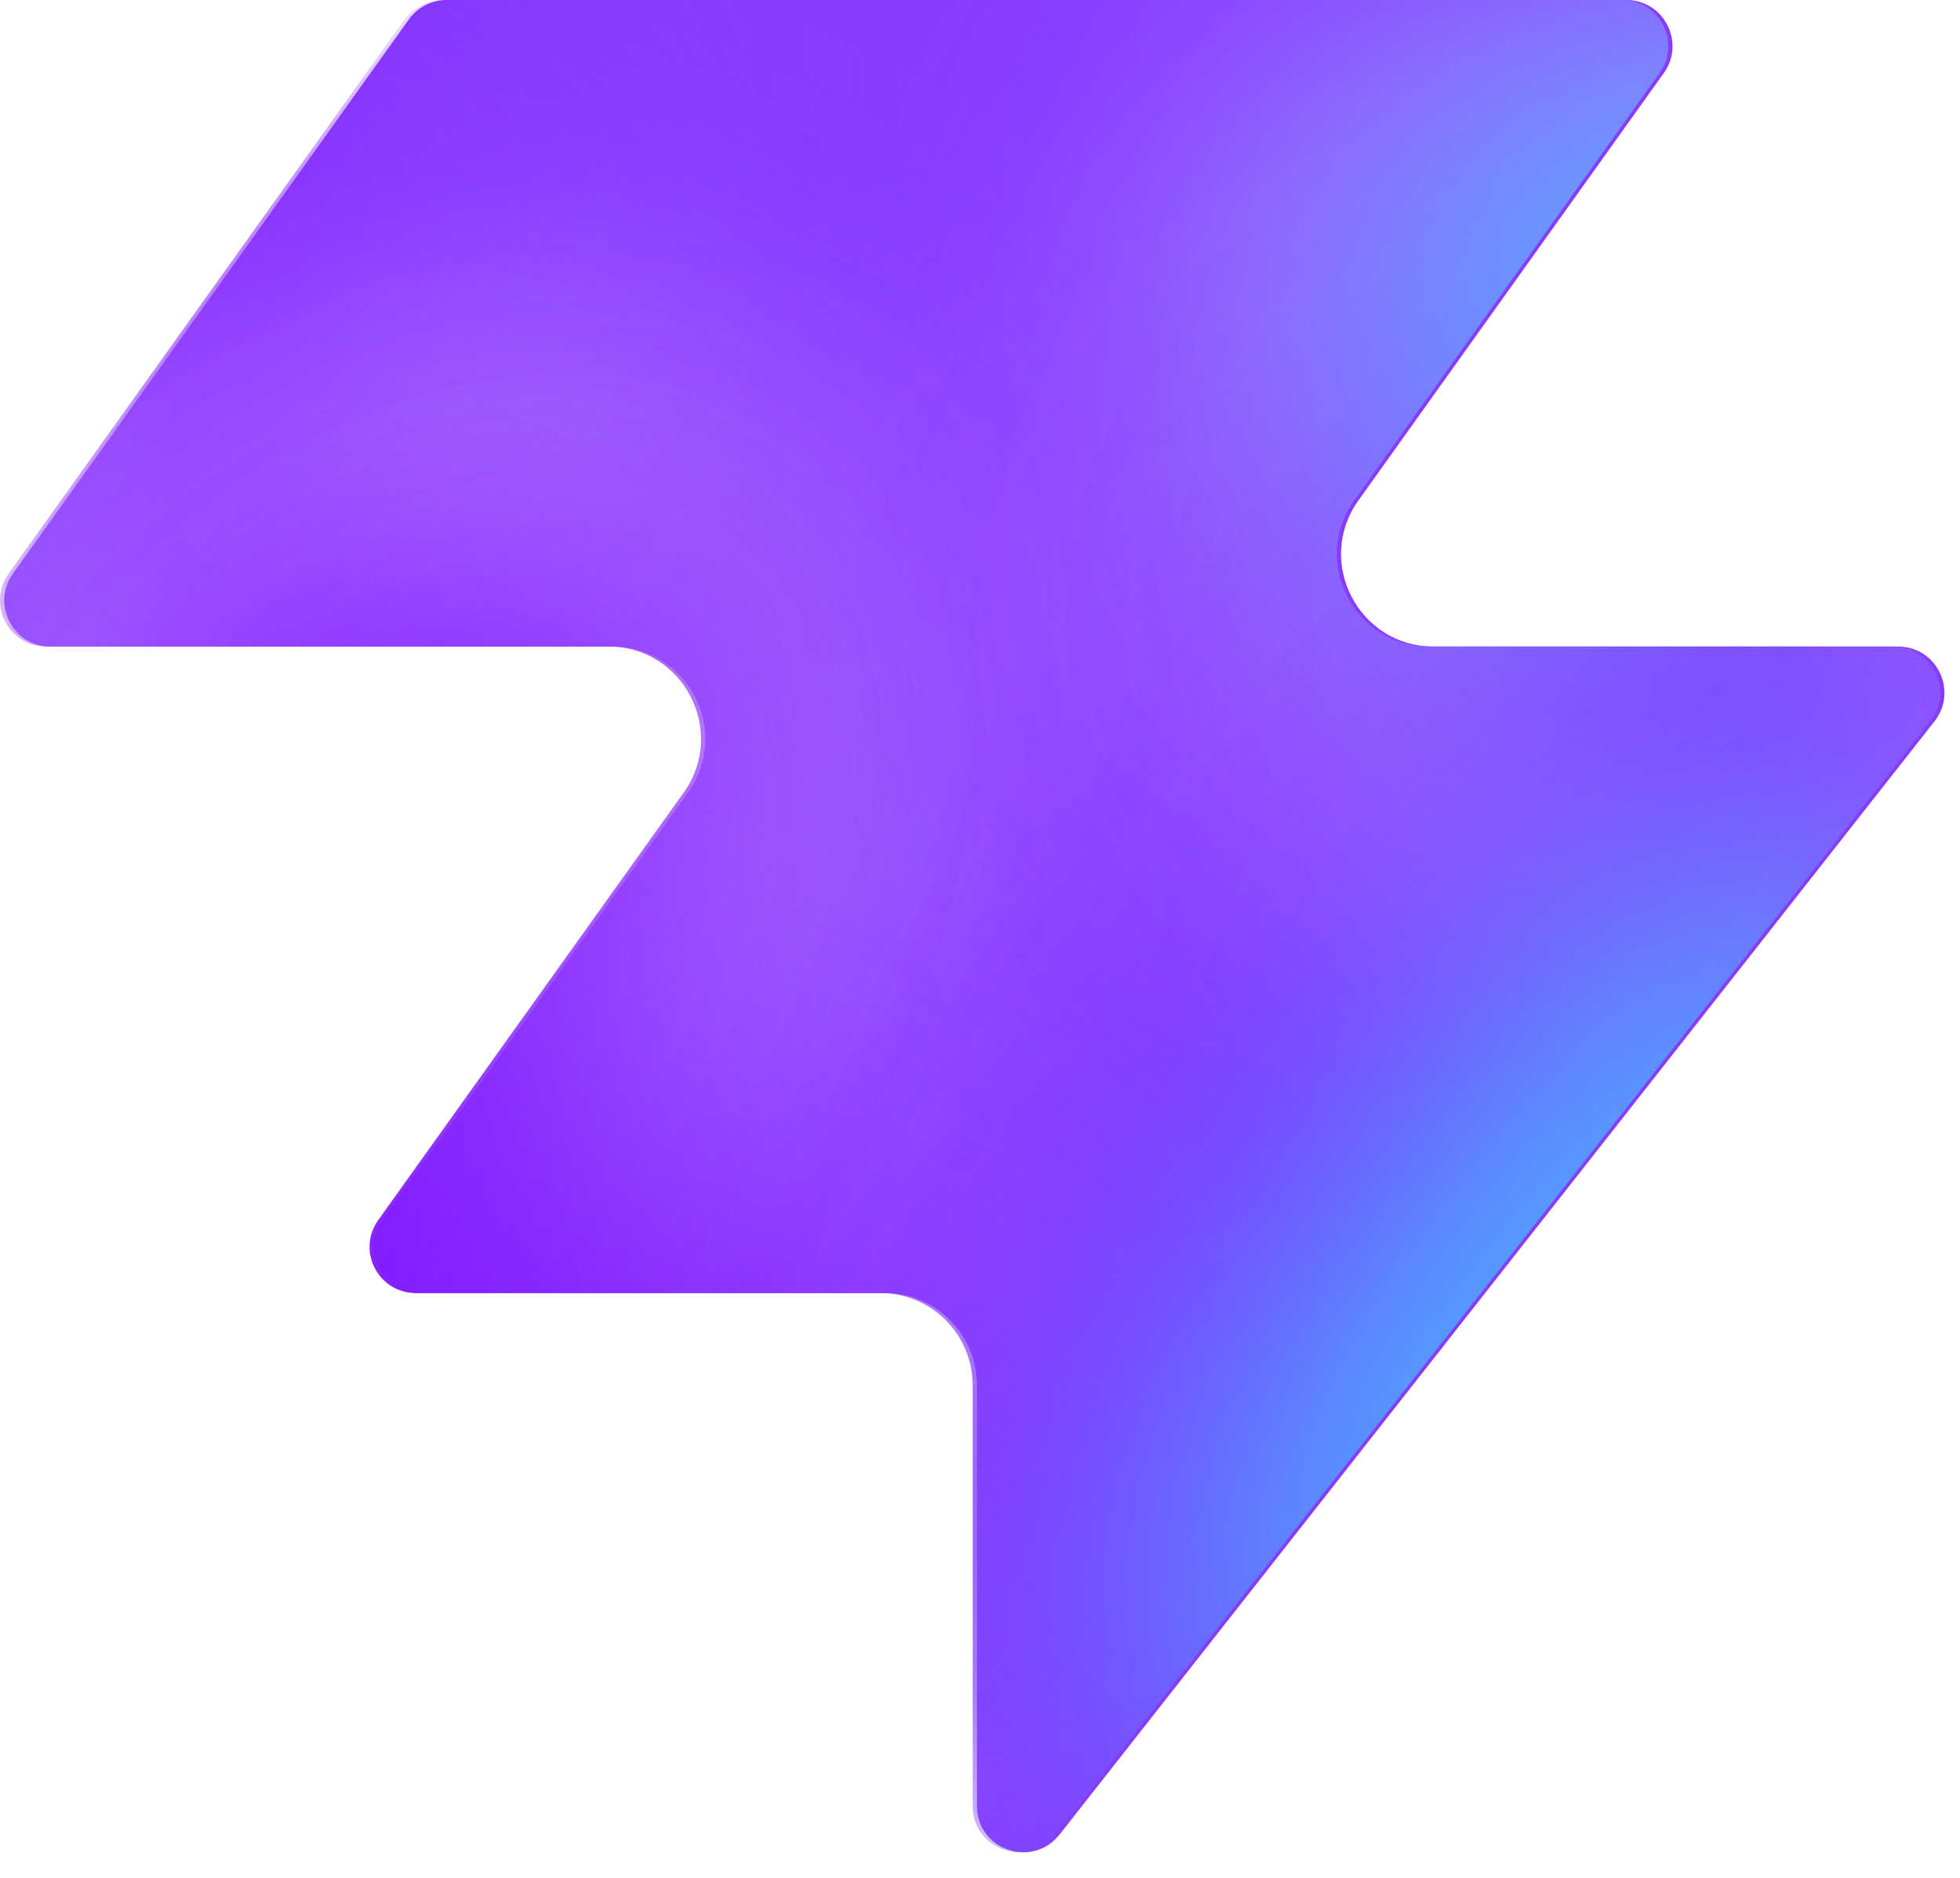
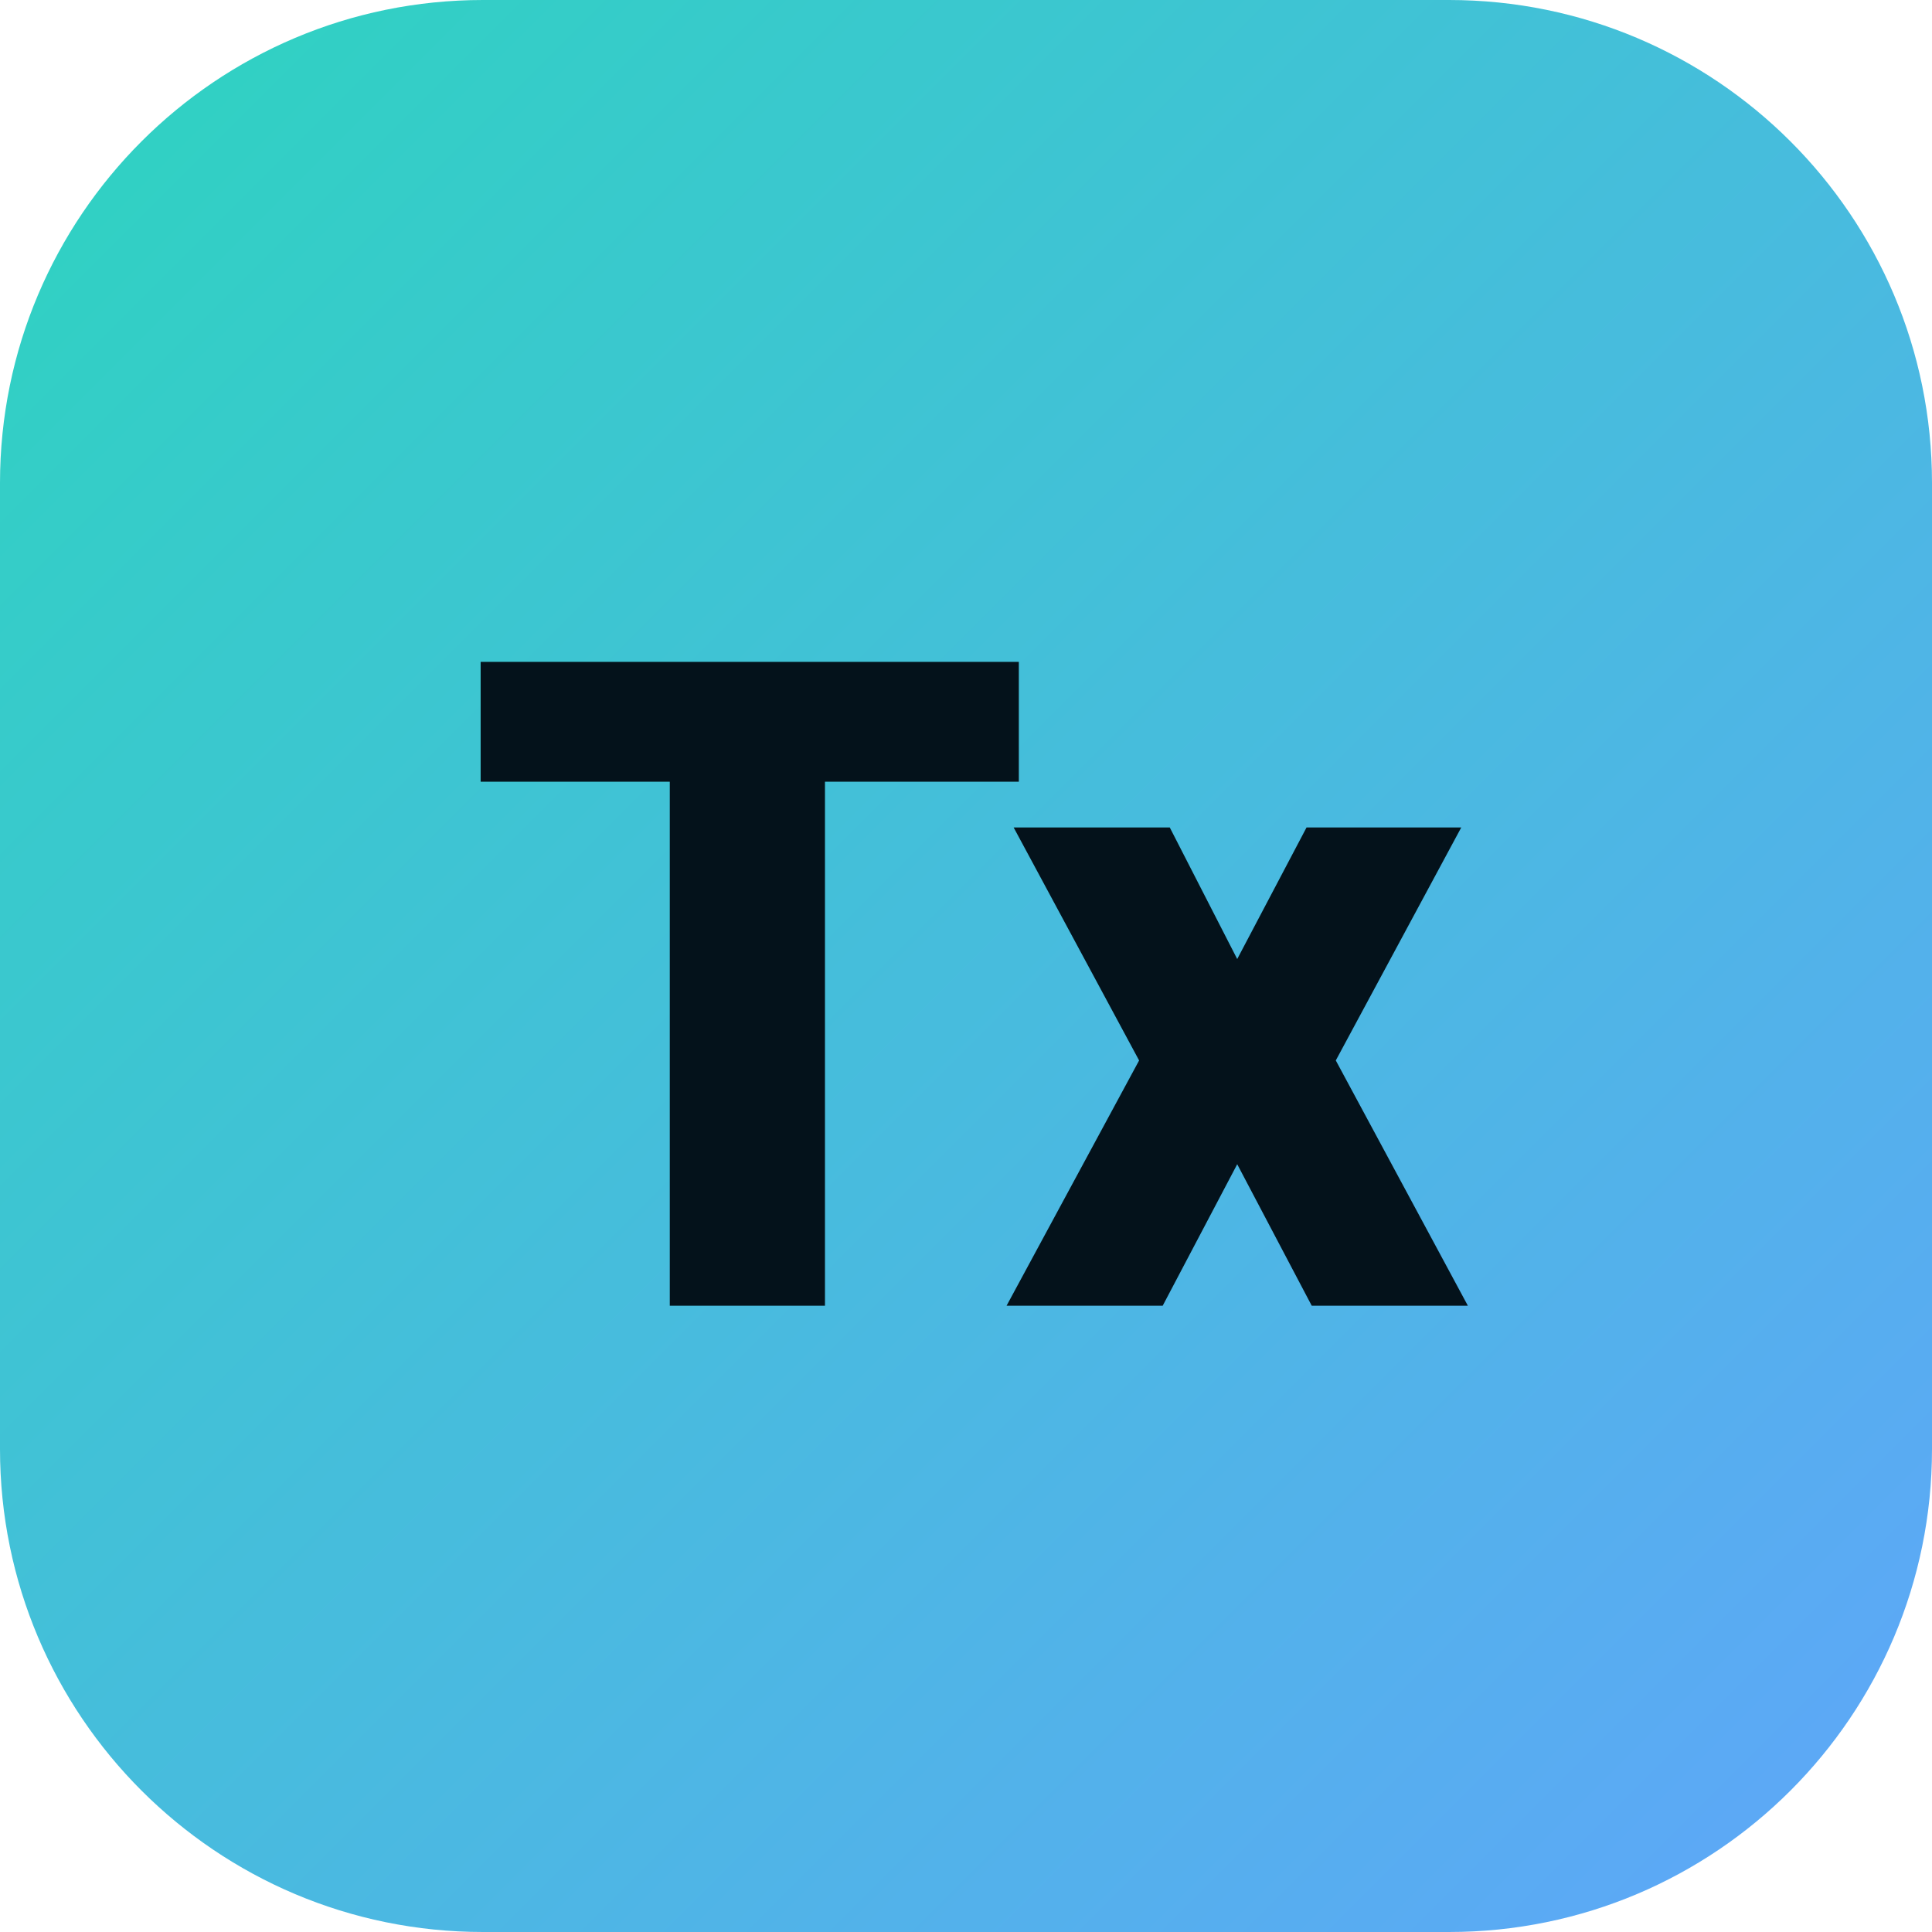
- <svg xmlns="http://www.w3.org/2000/svg" width="48" height="46" fill="none" viewBox="0 0 48 46">
-   <path fill="#863bff" d="M25.946 44.938c-.664.845-2.021.375-2.021-.698V33.937a2.26 2.26 0 0 0-2.262-2.262H10.287c-.92 0-1.456-1.04-.92-1.788l7.48-10.471c1.07-1.497 0-3.578-1.842-3.578H1.237c-.92 0-1.456-1.04-.92-1.788L10.013.474c.214-.297.556-.474.92-.474h28.894c.92 0 1.456 1.04.92 1.788l-7.48 10.471c-1.07 1.498 0 3.579 1.842 3.579h11.377c.943 0 1.473 1.088.89 1.83L25.947 44.94z" style="fill:#863bff;fill:color(display-p3 .525 .23 1);fill-opacity:1" />
-   <mask id="a" width="48" height="46" x="0" y="0" maskUnits="userSpaceOnUse" style="mask-type:alpha">
-     <path fill="#000" d="M25.842 44.938c-.664.844-2.021.375-2.021-.698V33.937a2.26 2.26 0 0 0-2.262-2.262H10.183c-.92 0-1.456-1.04-.92-1.788l7.48-10.471c1.07-1.498 0-3.579-1.842-3.579H1.133c-.92 0-1.456-1.04-.92-1.787L9.91.473c.214-.297.556-.474.92-.474h28.894c.92 0 1.456 1.04.92 1.788l-7.48 10.471c-1.07 1.498 0 3.578 1.842 3.578h11.377c.943 0 1.473 1.088.89 1.832L25.843 44.94z" style="fill:#000;fill-opacity:1" />
-   </mask>
-   <g mask="url(#a)">
-     <g filter="url(#b)">
-       <ellipse cx="5.508" cy="14.704" fill="#ede6ff" rx="5.508" ry="14.704" style="fill:#ede6ff;fill:color(display-p3 .927 .903 1);fill-opacity:1" transform="matrix(.00324 1 1 -.00324 -4.47 31.516)" />
-     </g>
-     <g filter="url(#c)">
-       <ellipse cx="10.399" cy="29.851" fill="#ede6ff" rx="10.399" ry="29.851" style="fill:#ede6ff;fill:color(display-p3 .927 .903 1);fill-opacity:1" transform="matrix(.00324 1 1 -.00324 -39.328 7.883)" />
-     </g>
-     <g filter="url(#d)">
-       <ellipse cx="5.508" cy="30.487" fill="#7e14ff" rx="5.508" ry="30.487" style="fill:#7e14ff;fill:color(display-p3 .492 .077 1);fill-opacity:1" transform="rotate(89.814 -25.913 -14.639)scale(1 -1)" />
-     </g>
-     <g filter="url(#e)">
-       <ellipse cx="5.508" cy="30.599" fill="#7e14ff" rx="5.508" ry="30.599" style="fill:#7e14ff;fill:color(display-p3 .492 .077 1);fill-opacity:1" transform="rotate(89.814 -32.644 -3.334)scale(1 -1)" />
-     </g>
-     <g filter="url(#f)">
-       <ellipse cx="5.508" cy="30.599" fill="#7e14ff" rx="5.508" ry="30.599" style="fill:#7e14ff;fill:color(display-p3 .492 .077 1);fill-opacity:1" transform="matrix(.00324 1 1 -.00324 -34.34 30.47)" />
-     </g>
-     <g filter="url(#g)">
-       <ellipse cx="14.072" cy="22.078" fill="#ede6ff" rx="14.072" ry="22.078" style="fill:#ede6ff;fill:color(display-p3 .927 .903 1);fill-opacity:1" transform="rotate(93.35 24.506 48.493)scale(-1 1)" />
-     </g>
-     <g filter="url(#h)">
-       <ellipse cx="3.47" cy="21.501" fill="#7e14ff" rx="3.47" ry="21.501" style="fill:#7e14ff;fill:color(display-p3 .492 .077 1);fill-opacity:1" transform="rotate(89.009 28.708 47.59)scale(-1 1)" />
-     </g>
-     <g filter="url(#i)">
-       <ellipse cx="3.47" cy="21.501" fill="#7e14ff" rx="3.47" ry="21.501" style="fill:#7e14ff;fill:color(display-p3 .492 .077 1);fill-opacity:1" transform="rotate(89.009 28.708 47.59)scale(-1 1)" />
-     </g>
-     <g filter="url(#j)">
-       <ellipse cx=".387" cy="8.972" fill="#7e14ff" rx="4.407" ry="29.108" style="fill:#7e14ff;fill:color(display-p3 .492 .077 1);fill-opacity:1" transform="rotate(39.51 .387 8.972)" />
-     </g>
-     <g filter="url(#k)">
-       <ellipse cx="47.523" cy="-6.092" fill="#7e14ff" rx="4.407" ry="29.108" style="fill:#7e14ff;fill:color(display-p3 .492 .077 1);fill-opacity:1" transform="rotate(37.892 47.523 -6.092)" />
-     </g>
-     <g filter="url(#l)">
-       <ellipse cx="41.412" cy="6.333" fill="#47bfff" rx="5.971" ry="9.665" style="fill:#47bfff;fill:color(display-p3 .28 .748 1);fill-opacity:1" transform="rotate(37.892 41.412 6.333)" />
-     </g>
-     <g filter="url(#m)">
-       <ellipse cx="-1.879" cy="38.332" fill="#7e14ff" rx="4.407" ry="29.108" style="fill:#7e14ff;fill:color(display-p3 .492 .077 1);fill-opacity:1" transform="rotate(37.892 -1.88 38.332)" />
-     </g>
-     <g filter="url(#n)">
-       <ellipse cx="-1.879" cy="38.332" fill="#7e14ff" rx="4.407" ry="29.108" style="fill:#7e14ff;fill:color(display-p3 .492 .077 1);fill-opacity:1" transform="rotate(37.892 -1.88 38.332)" />
-     </g>
-     <g filter="url(#o)">
-       <ellipse cx="35.651" cy="29.907" fill="#7e14ff" rx="4.407" ry="29.108" style="fill:#7e14ff;fill:color(display-p3 .492 .077 1);fill-opacity:1" transform="rotate(37.892 35.651 29.907)" />
-     </g>
-     <g filter="url(#p)">
-       <ellipse cx="38.418" cy="32.4" fill="#47bfff" rx="5.971" ry="15.297" style="fill:#47bfff;fill:color(display-p3 .28 .748 1);fill-opacity:1" transform="rotate(37.892 38.418 32.4)" />
-     </g>
-   </g>
+ <svg xmlns="http://www.w3.org/2000/svg" width="64" height="64" viewBox="0 0 64 64">
  <defs>
-     <filter id="b" width="60.045" height="41.654" x="-19.77" y="16.149" color-interpolation-filters="sRGB" filterUnits="userSpaceOnUse">
-       <feFlood flood-opacity="0" result="BackgroundImageFix" />
-       <feBlend in="SourceGraphic" in2="BackgroundImageFix" result="shape" />
-       <feGaussianBlur result="effect1_foregroundBlur_2002_17158" stdDeviation="7.659" />
-     </filter>
-     <filter id="c" width="90.34" height="51.437" x="-54.613" y="-7.533" color-interpolation-filters="sRGB" filterUnits="userSpaceOnUse">
-       <feFlood flood-opacity="0" result="BackgroundImageFix" />
-       <feBlend in="SourceGraphic" in2="BackgroundImageFix" result="shape" />
-       <feGaussianBlur result="effect1_foregroundBlur_2002_17158" stdDeviation="7.659" />
-     </filter>
-     <filter id="d" width="79.355" height="29.4" x="-49.64" y="2.03" color-interpolation-filters="sRGB" filterUnits="userSpaceOnUse">
-       <feFlood flood-opacity="0" result="BackgroundImageFix" />
-       <feBlend in="SourceGraphic" in2="BackgroundImageFix" result="shape" />
-       <feGaussianBlur result="effect1_foregroundBlur_2002_17158" stdDeviation="4.596" />
-     </filter>
-     <filter id="e" width="79.579" height="29.4" x="-45.045" y="20.029" color-interpolation-filters="sRGB" filterUnits="userSpaceOnUse">
-       <feFlood flood-opacity="0" result="BackgroundImageFix" />
-       <feBlend in="SourceGraphic" in2="BackgroundImageFix" result="shape" />
-       <feGaussianBlur result="effect1_foregroundBlur_2002_17158" stdDeviation="4.596" />
-     </filter>
-     <filter id="f" width="79.579" height="29.4" x="-43.513" y="21.178" color-interpolation-filters="sRGB" filterUnits="userSpaceOnUse">
-       <feFlood flood-opacity="0" result="BackgroundImageFix" />
-       <feBlend in="SourceGraphic" in2="BackgroundImageFix" result="shape" />
-       <feGaussianBlur result="effect1_foregroundBlur_2002_17158" stdDeviation="4.596" />
-     </filter>
-     <filter id="g" width="74.749" height="58.852" x="15.756" y="-17.901" color-interpolation-filters="sRGB" filterUnits="userSpaceOnUse">
-       <feFlood flood-opacity="0" result="BackgroundImageFix" />
-       <feBlend in="SourceGraphic" in2="BackgroundImageFix" result="shape" />
-       <feGaussianBlur result="effect1_foregroundBlur_2002_17158" stdDeviation="7.659" />
-     </filter>
-     <filter id="h" width="61.377" height="25.362" x="23.548" y="2.284" color-interpolation-filters="sRGB" filterUnits="userSpaceOnUse">
-       <feFlood flood-opacity="0" result="BackgroundImageFix" />
-       <feBlend in="SourceGraphic" in2="BackgroundImageFix" result="shape" />
-       <feGaussianBlur result="effect1_foregroundBlur_2002_17158" stdDeviation="4.596" />
-     </filter>
-     <filter id="i" width="61.377" height="25.362" x="23.548" y="2.284" color-interpolation-filters="sRGB" filterUnits="userSpaceOnUse">
-       <feFlood flood-opacity="0" result="BackgroundImageFix" />
-       <feBlend in="SourceGraphic" in2="BackgroundImageFix" result="shape" />
-       <feGaussianBlur result="effect1_foregroundBlur_2002_17158" stdDeviation="4.596" />
-     </filter>
-     <filter id="j" width="56.045" height="63.649" x="-27.636" y="-22.853" color-interpolation-filters="sRGB" filterUnits="userSpaceOnUse">
-       <feFlood flood-opacity="0" result="BackgroundImageFix" />
-       <feBlend in="SourceGraphic" in2="BackgroundImageFix" result="shape" />
-       <feGaussianBlur result="effect1_foregroundBlur_2002_17158" stdDeviation="4.596" />
-     </filter>
-     <filter id="k" width="54.814" height="64.646" x="20.116" y="-38.415" color-interpolation-filters="sRGB" filterUnits="userSpaceOnUse">
-       <feFlood flood-opacity="0" result="BackgroundImageFix" />
-       <feBlend in="SourceGraphic" in2="BackgroundImageFix" result="shape" />
-       <feGaussianBlur result="effect1_foregroundBlur_2002_17158" stdDeviation="4.596" />
-     </filter>
-     <filter id="l" width="33.541" height="35.313" x="24.641" y="-11.323" color-interpolation-filters="sRGB" filterUnits="userSpaceOnUse">
-       <feFlood flood-opacity="0" result="BackgroundImageFix" />
-       <feBlend in="SourceGraphic" in2="BackgroundImageFix" result="shape" />
-       <feGaussianBlur result="effect1_foregroundBlur_2002_17158" stdDeviation="4.596" />
-     </filter>
-     <filter id="m" width="54.814" height="64.646" x="-29.286" y="6.009" color-interpolation-filters="sRGB" filterUnits="userSpaceOnUse">
-       <feFlood flood-opacity="0" result="BackgroundImageFix" />
-       <feBlend in="SourceGraphic" in2="BackgroundImageFix" result="shape" />
-       <feGaussianBlur result="effect1_foregroundBlur_2002_17158" stdDeviation="4.596" />
-     </filter>
-     <filter id="n" width="54.814" height="64.646" x="-29.286" y="6.009" color-interpolation-filters="sRGB" filterUnits="userSpaceOnUse">
-       <feFlood flood-opacity="0" result="BackgroundImageFix" />
-       <feBlend in="SourceGraphic" in2="BackgroundImageFix" result="shape" />
-       <feGaussianBlur result="effect1_foregroundBlur_2002_17158" stdDeviation="4.596" />
-     </filter>
-     <filter id="o" width="54.814" height="64.646" x="8.244" y="-2.416" color-interpolation-filters="sRGB" filterUnits="userSpaceOnUse">
-       <feFlood flood-opacity="0" result="BackgroundImageFix" />
-       <feBlend in="SourceGraphic" in2="BackgroundImageFix" result="shape" />
-       <feGaussianBlur result="effect1_foregroundBlur_2002_17158" stdDeviation="4.596" />
-     </filter>
-     <filter id="p" width="39.409" height="43.623" x="18.713" y="10.588" color-interpolation-filters="sRGB" filterUnits="userSpaceOnUse">
-       <feFlood flood-opacity="0" result="BackgroundImageFix" />
-       <feBlend in="SourceGraphic" in2="BackgroundImageFix" result="shape" />
-       <feGaussianBlur result="effect1_foregroundBlur_2002_17158" stdDeviation="4.596" />
-     </filter>
+     <linearGradient id="tx" x1="0" y1="0" x2="1" y2="1">
+       <stop offset="0" stop-color="#2dd4bf" />
+       <stop offset="1" stop-color="#60a5fa" />
+     </linearGradient>
  </defs>
+   <rect width="64" height="64" rx="16" fill="url(#tx)" />
+   <text x="32" y="33" fill="#04121b" font-family="ui-sans-serif, system-ui, -apple-system, 'Segoe UI', Roboto, sans-serif" font-size="30" font-weight="800" text-anchor="middle" dominant-baseline="central">Tx</text>
</svg>
